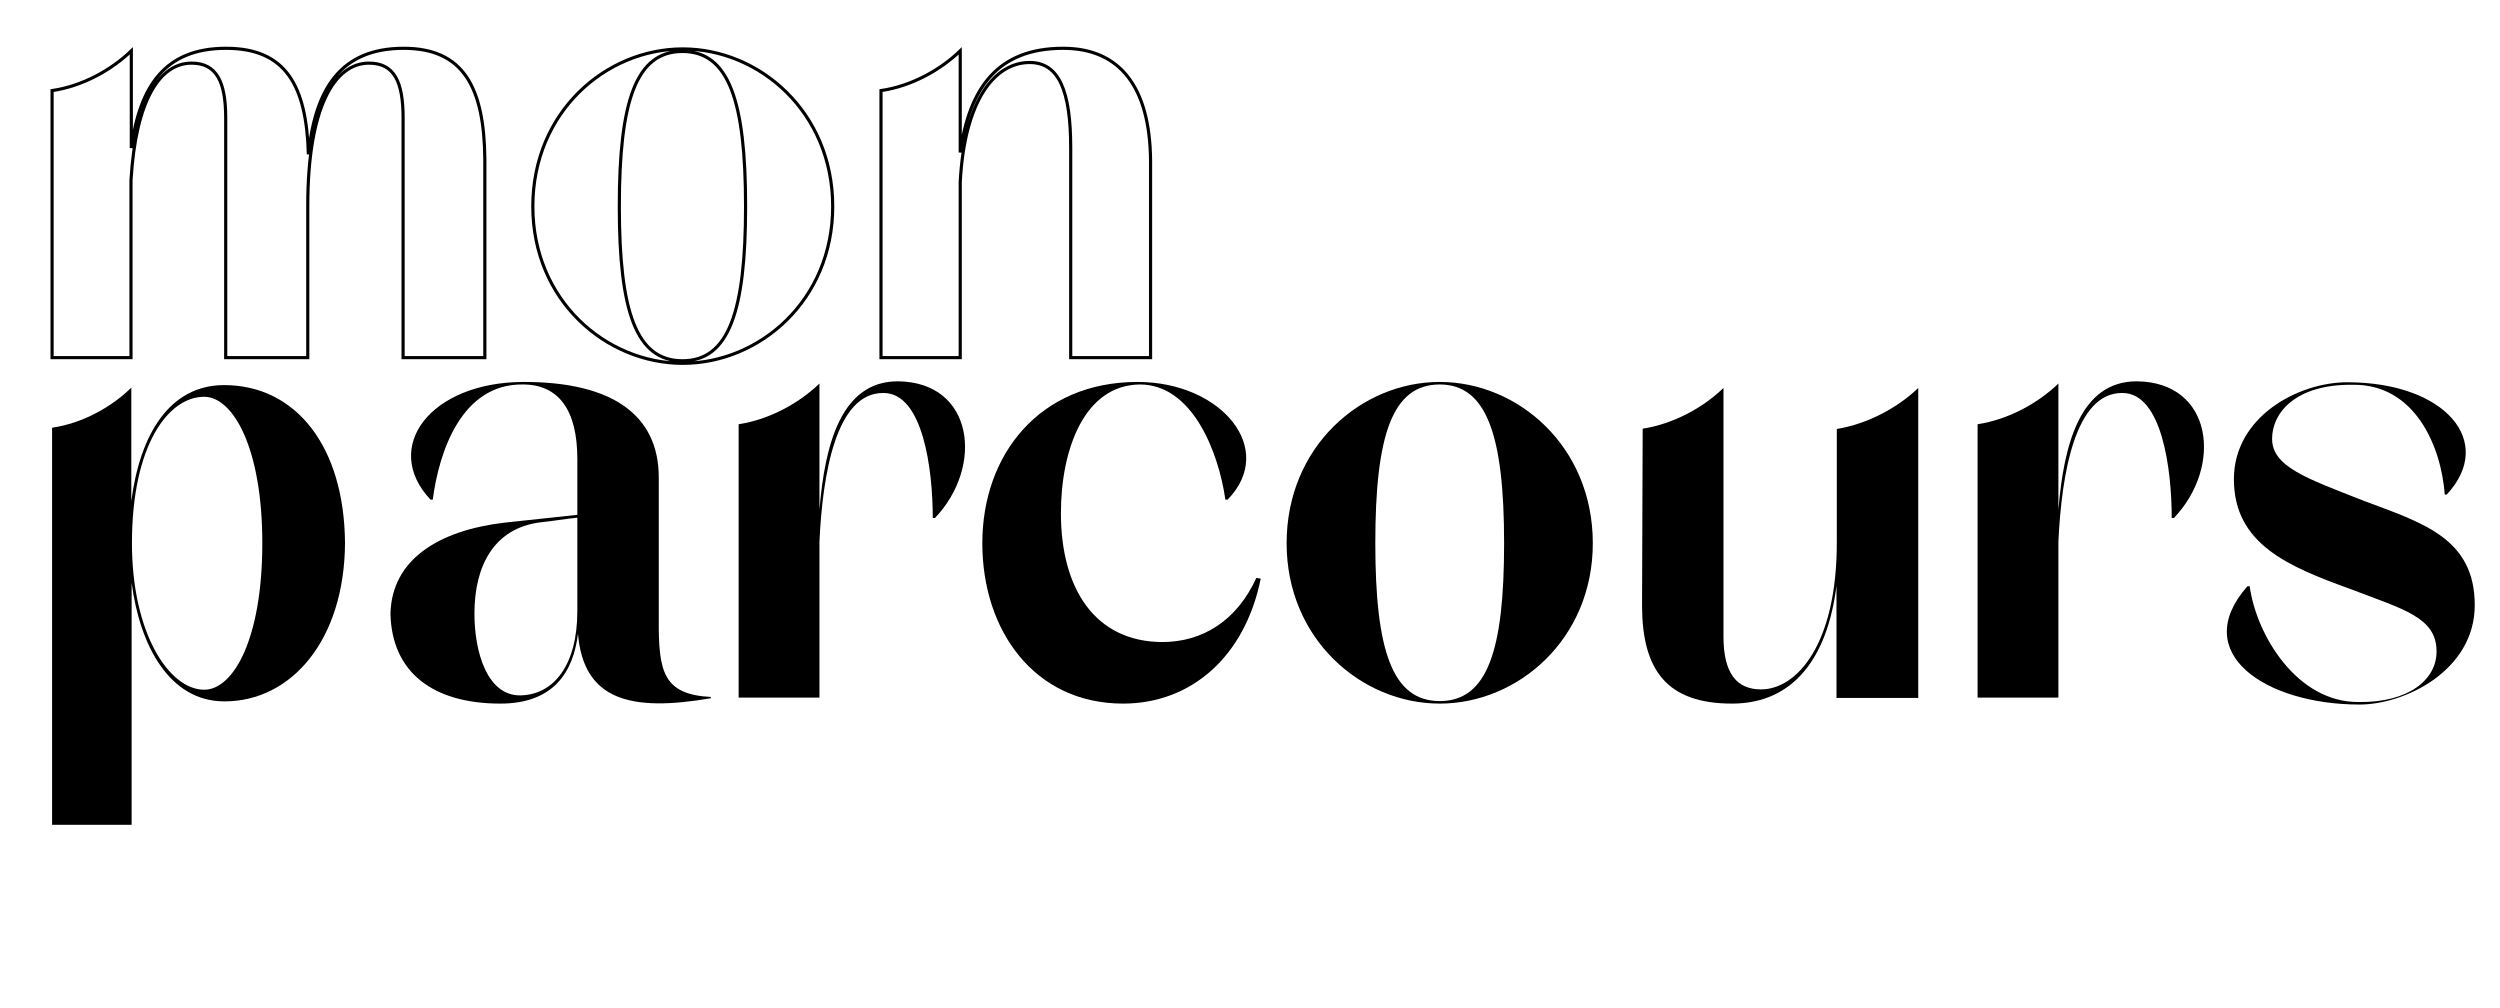
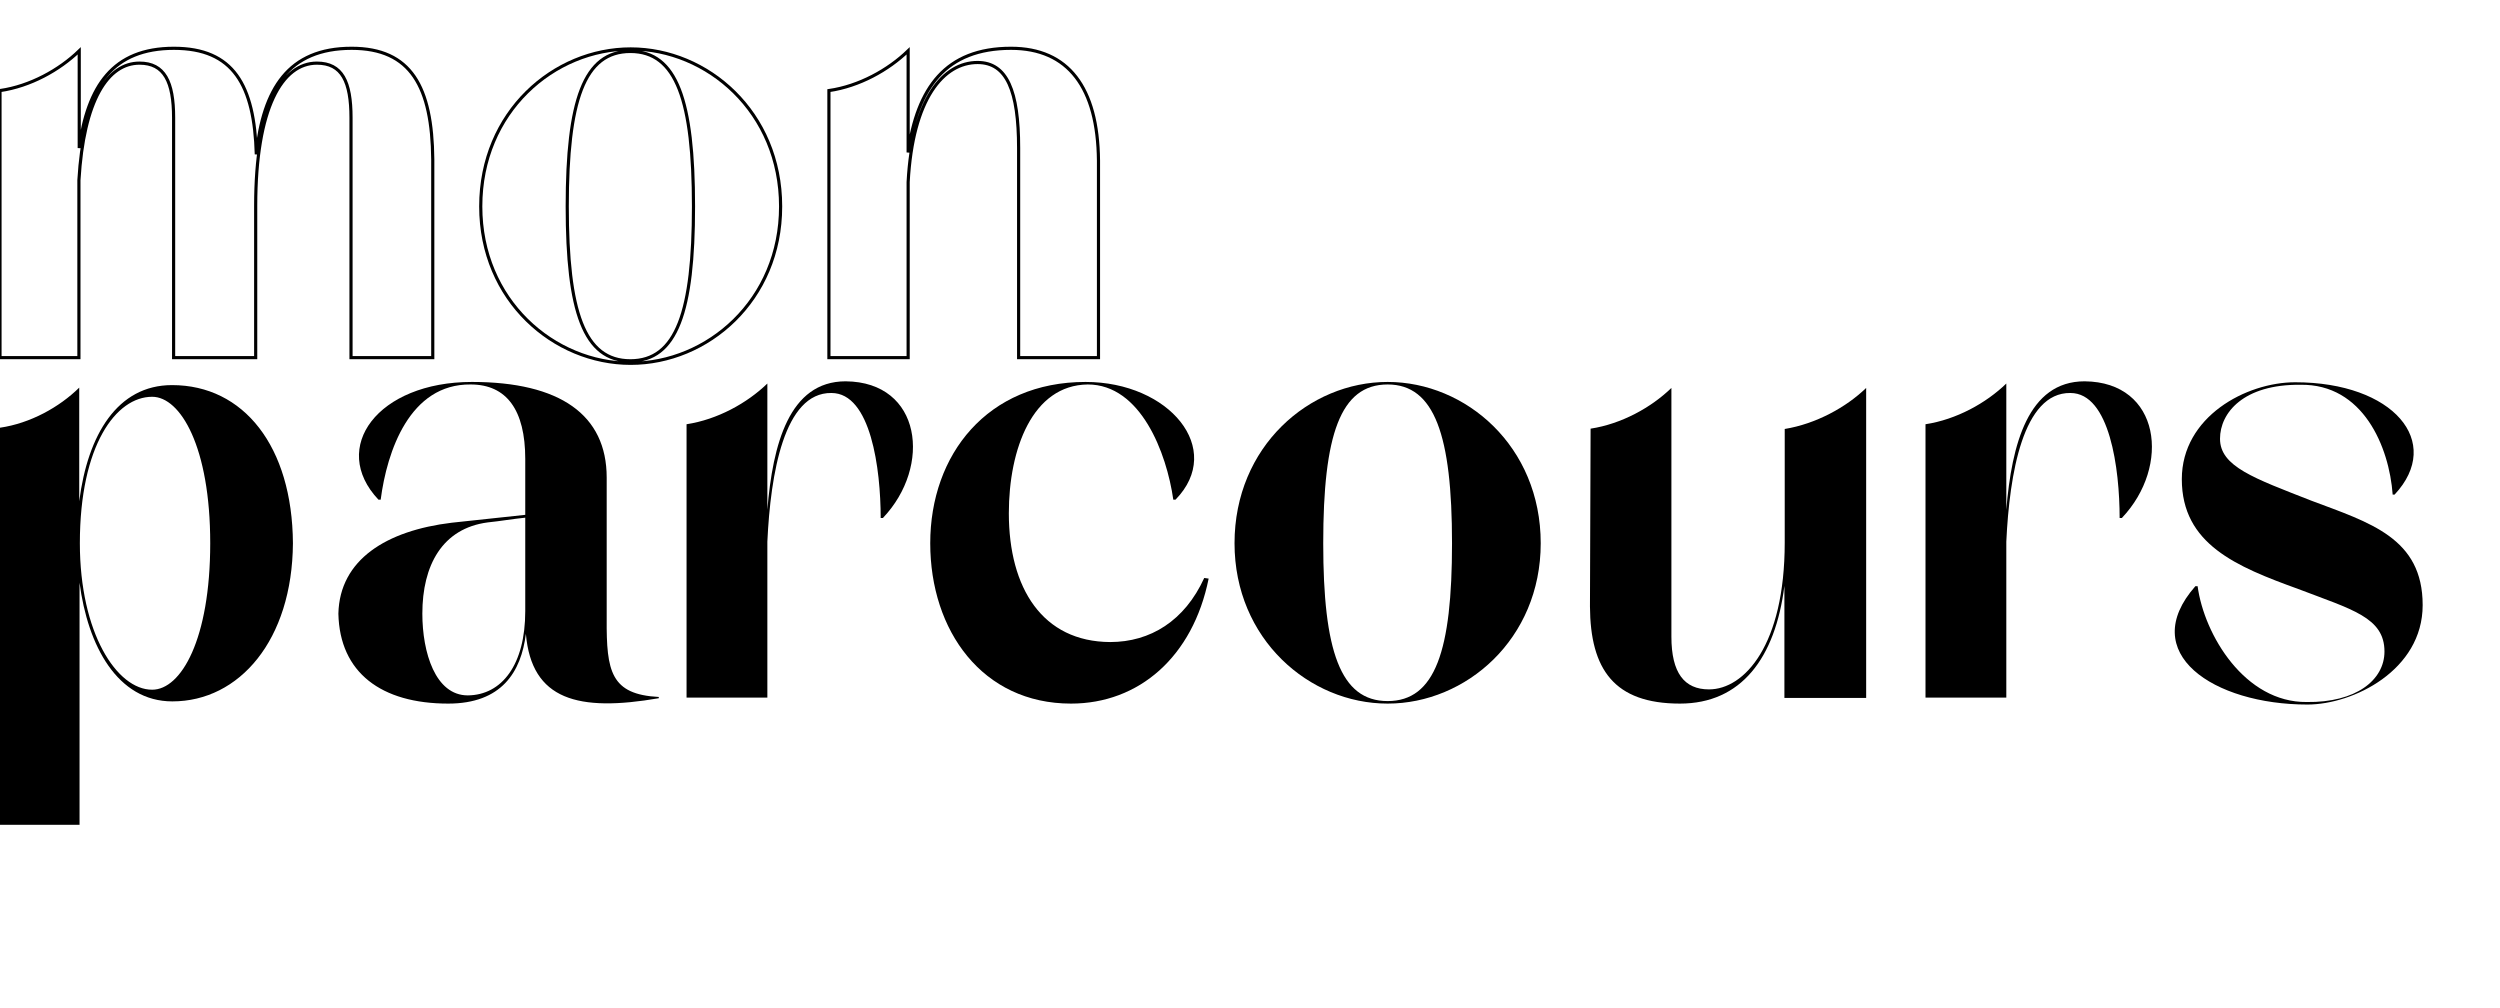
<svg xmlns="http://www.w3.org/2000/svg" version="1.1" id="Calque_1" x="0px" y="0px" viewBox="0 0 792 319.2" style="enable-background:new 0 0 792 319.2;" xml:space="preserve">
  <style type="text/css">
	.st0{fill:none;stroke:#000000;stroke-miterlimit:10;}
</style>
  <g>
-     <path class="st0" d="M153.6,50.5v62.8h-25.9v-76c0-11.4-2.8-17.3-10.8-17.3c-11,0-19.4,14.1-19.4,45.2v48.1h-26v-76   c0-11.4-2.9-17.3-10.8-17.3c-10,0-17.7,11.6-19.2,37.1v56.2h-25V28.7c9.6-1.4,18.8-6.5,25.1-12.6v30.8c2.7-19.6,10.6-31.6,30-31.6   c18.8,0,25.5,11.6,26.1,33.6c2.2-20.8,10.2-33.6,30.2-33.6C146.7,15.3,153.4,27.5,153.6,50.5z" />
-     <path class="st0" d="M168.8,65.4c0-30,23.2-49.9,47.5-49.9s47.5,20,47.5,49.9c0,29.8-23.2,49.7-47.5,49.7S168.8,95.2,168.8,65.4z    M236.2,65.4c0-33.4-5.3-49.1-20-49.1s-20,15.7-20,49.1c0,33.2,5.3,48.9,20,48.9S236.2,98.6,236.2,65.4z" />
-     <path class="st0" d="M364.5,50.9v62.4h-25.3V46.9c0-18.1-3.7-27.1-13-27.1c-10.8,0-20.6,11.4-22,37.9v55.6h-25.1V28.7   c9.6-1.4,18.8-6.5,25.1-12.6v32.2c2.9-20.4,11.8-33,32.6-33C354.9,15.3,364.3,27.7,364.5,50.9z" />
+     <path class="st0" d="M137.1,50.5v62.8h-25.9v-76c0-11.4-2.8-17.3-10.8-17.3C89.4,20,81,34.1,81,65.2v48.1H55v-76   C55,25.9,52.1,20,44.2,20c-10,0-17.7,11.6-19.2,37.1v56.2H0V28.7c9.6-1.4,18.8-6.5,25.1-12.6v30.8c2.7-19.6,10.6-31.6,30-31.6   c18.8,0,25.5,11.6,26.1,33.6c2.2-20.8,10.2-33.6,30.2-33.6C130.2,15.3,136.9,27.5,137.1,50.5z" />
+     <path class="st0" d="M152.3,65.4c0-30,23.2-49.9,47.5-49.9s47.5,20,47.5,49.9c0,29.8-23.2,49.7-47.5,49.7S152.3,95.2,152.3,65.4z    M219.7,65.4c0-33.4-5.3-49.1-20-49.1s-20,15.7-20,49.1c0,33.2,5.3,48.9,20,48.9S219.7,98.6,219.7,65.4z" />
+     <path class="st0" d="M348,50.9v62.4h-25.3V46.9c0-18.1-3.7-27.1-13-27.1c-10.8,0-20.6,11.4-22,37.9v55.6h-25.1V28.7   c9.6-1.4,18.8-6.5,25.1-12.6v32.2c2.9-20.4,11.8-33,32.6-33C338.4,15.3,347.8,27.7,348,50.9z" />
  </g>
-   <path d="M109.3,172.1c-0.2,30.7-17,50.1-38.2,50.1c-17.4,0-26.8-17.6-29.4-37.6v76.7H16.5V135.5c9.6-1.4,18.8-6.5,25.1-12.7v36  C44.3,137.7,53.7,122,71,122C93.7,122,109.1,141.4,109.3,172.1z M83.1,172.1c0-30.5-9.4-46.4-18.4-46.4c-11.4,0-22.9,15.3-22.9,46.4  c0,28.4,11.7,46.4,22.9,46.4C73.9,218.5,83.1,202.5,83.1,172.1z" />
+   <path d="M92.8,172.1c-0.2,30.7-17,50.1-38.2,50.1c-17.4,0-26.8-17.6-29.4-37.6v76.7H0V135.5c9.6-1.4,18.8-6.5,25.1-12.7v36  c2.7-21.1,12.1-36.8,29.4-36.8C77.2,122,92.6,141.4,92.8,172.1z M66.6,172.1c0-30.5-9.4-46.4-18.4-46.4c-11.4,0-22.9,15.3-22.9,46.4  c0,28.4,11.7,46.4,22.9,46.4C57.4,218.5,66.6,202.5,66.6,172.1z" />
  <g>
-     <path d="M225.2,220.8v0.4c-25.5,4.4-40.3,0.6-42.1-20.4c-1.5,12.1-7.7,22.1-24.6,22.1c-21.2,0-34.4-9.8-34.8-28.5   c0.4-17.1,15.2-26.3,35.9-28.8l23.3-2.5v-17.7c0-15.5-5.9-23.6-17.3-23.6c-19.3-0.2-26.5,21.1-28.5,36.5h-0.7   c-15.6-16.5-0.2-37.3,29.6-37.3c27.9,0,42.7,10.4,42.7,30.3v44.8C208.6,212.7,210,220,225.2,220.8z M182.9,193.6V164   c-4,0.4-7.9,1.1-11.9,1.5c-14.4,1.9-20.7,13.6-20.7,28.9c0,12.3,4.1,25.9,14.4,25.9C175.5,220.2,182.9,210.6,182.9,193.6z" />
-     <path d="M296.2,164.1h-0.7c0-15.5-3.1-39.6-15.6-39.6c-15-0.2-19.3,25.6-20.3,47.1V221H234v-86.6c9.8-1.5,19.2-6.7,25.6-12.9v40   c1.7-20.7,6.9-40.7,24.8-40.7C308.5,121,311.8,147.7,296.2,164.1z" />
-     <path d="M399.4,183.3c-5,24.8-22.1,39.6-43.6,39.6c-28.1,0-44.6-23.1-44.6-50.8c0-28.1,18.1-51.1,49.2-51.1   c26.5,0,44.2,21.2,28.5,37.3h-0.7c-2.1-14.8-10.3-36.5-27.1-36.5c-17.5,0.2-25,20.4-25,40.8c0,23.8,10.7,40.7,32.1,40.8   c12.7,0,23.6-6.7,29.8-20.3L399.4,183.3L399.4,183.3z" />
-     <path d="M407.6,172.1c0-30.7,23.7-51.1,48.5-51.1s48.5,20.4,48.5,51.1c0,30.4-23.7,50.8-48.5,50.8   C431.3,222.9,407.6,202.5,407.6,172.1z M476.5,172.1c0-34.1-5.5-50.3-20.4-50.3c-15,0-20.4,16-20.4,50.3c0,34,5.4,50,20.4,50   C471.2,222.1,476.5,206.1,476.5,172.1z" />
-     <path d="M607.7,122.9v98.2h-25.9v-35.5c-2.9,22.9-13.7,37.3-33.1,37.3c-20.8,0-28.4-10.8-28.5-30.8l0.2-56.3   c9.8-1.5,19.2-6.7,25.6-12.9v78.8c0,11.5,4.1,16.7,11.9,16.7c11.2,0,24-14,24-46.5v-36C591.7,134.3,601.3,129.1,607.7,122.9z" />
-     <path d="M688.7,164.1H688c0-15.5-3.1-39.6-15.6-39.6c-15-0.2-19.3,25.6-20.3,47.1V221h-25.6v-86.6c9.8-1.5,19.2-6.7,25.6-12.9v40   c1.7-20.7,6.9-40.7,24.8-40.7C701,121,704.3,147.7,688.7,164.1z" />
-     <path d="M784,191.7c0,20.7-22.1,31.5-36.5,31.5c-29.8,0-54.2-16.3-35.5-37.5h0.7c2.1,15.5,15,36.9,34.6,36.7   c15.5,0.2,24.6-6.9,24.6-16c0-10.8-10.3-13.3-27.3-19.8c-19.6-7.1-36.9-14.2-36.9-34.8c0-19.8,20.4-30.7,35.9-30.7   c31.1,0,47.1,18.9,31.5,35.6h-0.6c-1.1-15.2-9.4-35.1-29.2-34.8c-18.1-0.2-25.5,8.9-25.5,17.1c0,8.8,10.8,12.5,28.9,19.6   C767.3,165.6,784,170.4,784,191.7z" />
+     <path d="M208.7,220.8v0.4c-25.5,4.4-40.3,0.6-42.1-20.4c-1.5,12.1-7.7,22.1-24.6,22.1c-21.2,0-34.4-9.8-34.8-28.5   c0.4-17.1,15.2-26.3,35.9-28.8l23.3-2.5v-17.7c0-15.5-5.9-23.6-17.3-23.6c-19.3-0.2-26.5,21.1-28.5,36.5h-0.7   c-15.6-16.5-0.2-37.3,29.6-37.3c27.9,0,42.7,10.4,42.7,30.3v44.8C192.1,212.7,193.5,220,208.7,220.8z M166.4,193.6V164   c-4,0.4-7.9,1.1-11.9,1.5c-14.4,1.9-20.7,13.6-20.7,28.9c0,12.3,4.1,25.9,14.4,25.9C159,220.2,166.4,210.6,166.4,193.6z" />
+     <path d="M279.7,164.1H279c0-15.5-3.1-39.6-15.6-39.6c-15-0.2-19.3,25.6-20.3,47.1V221h-25.6v-86.6c9.8-1.5,19.2-6.7,25.6-12.9v40   c1.7-20.7,6.9-40.7,24.8-40.7C292,121,295.3,147.7,279.7,164.1z" />
+     <path d="M382.9,183.3c-5,24.8-22.1,39.6-43.6,39.6c-28.1,0-44.6-23.1-44.6-50.8c0-28.1,18.1-51.1,49.2-51.1   c26.5,0,44.2,21.2,28.5,37.3h-0.7c-2.1-14.8-10.3-36.5-27.1-36.5c-17.5,0.2-25,20.4-25,40.8c0,23.8,10.7,40.7,32.1,40.8   c12.7,0,23.6-6.7,29.8-20.3L382.9,183.3L382.9,183.3z" />
+     <path d="M391.1,172.1c0-30.7,23.7-51.1,48.5-51.1s48.5,20.4,48.5,51.1c0,30.4-23.7,50.8-48.5,50.8   C414.8,222.9,391.1,202.5,391.1,172.1z M460,172.1c0-34.1-5.5-50.3-20.4-50.3c-15,0-20.4,16-20.4,50.3c0,34,5.4,50,20.4,50   C454.7,222.1,460,206.1,460,172.1z" />
+     <path d="M591.2,122.9v98.2h-25.9v-35.5c-2.9,22.9-13.7,37.3-33.1,37.3c-20.8,0-28.4-10.8-28.5-30.8l0.2-56.3   c9.8-1.5,19.2-6.7,25.6-12.9v78.8c0,11.5,4.1,16.7,11.9,16.7c11.2,0,24-14,24-46.5v-36C575.2,134.3,584.8,129.1,591.2,122.9z" />
+     <path d="M672.2,164.1h-0.7c0-15.5-3.1-39.6-15.6-39.6c-15-0.2-19.3,25.6-20.3,47.1V221H610v-86.6c9.8-1.5,19.2-6.7,25.6-12.9v40   c1.7-20.7,6.9-40.7,24.8-40.7C684.5,121,687.8,147.7,672.2,164.1z" />
+     <path d="M767.5,191.7c0,20.7-22.1,31.5-36.5,31.5c-29.8,0-54.2-16.3-35.5-37.5h0.7c2.1,15.5,15,36.9,34.6,36.7   c15.5,0.2,24.6-6.9,24.6-16c0-10.8-10.3-13.3-27.3-19.8c-19.6-7.1-36.9-14.2-36.9-34.8c0-19.8,20.4-30.7,35.9-30.7   c31.1,0,47.1,18.9,31.5,35.6H758c-1.1-15.2-9.4-35.1-29.2-34.8c-18.1-0.2-25.5,8.9-25.5,17.1c0,8.8,10.8,12.5,28.9,19.6   C750.8,165.6,767.5,170.4,767.5,191.7z" />
  </g>
</svg>
